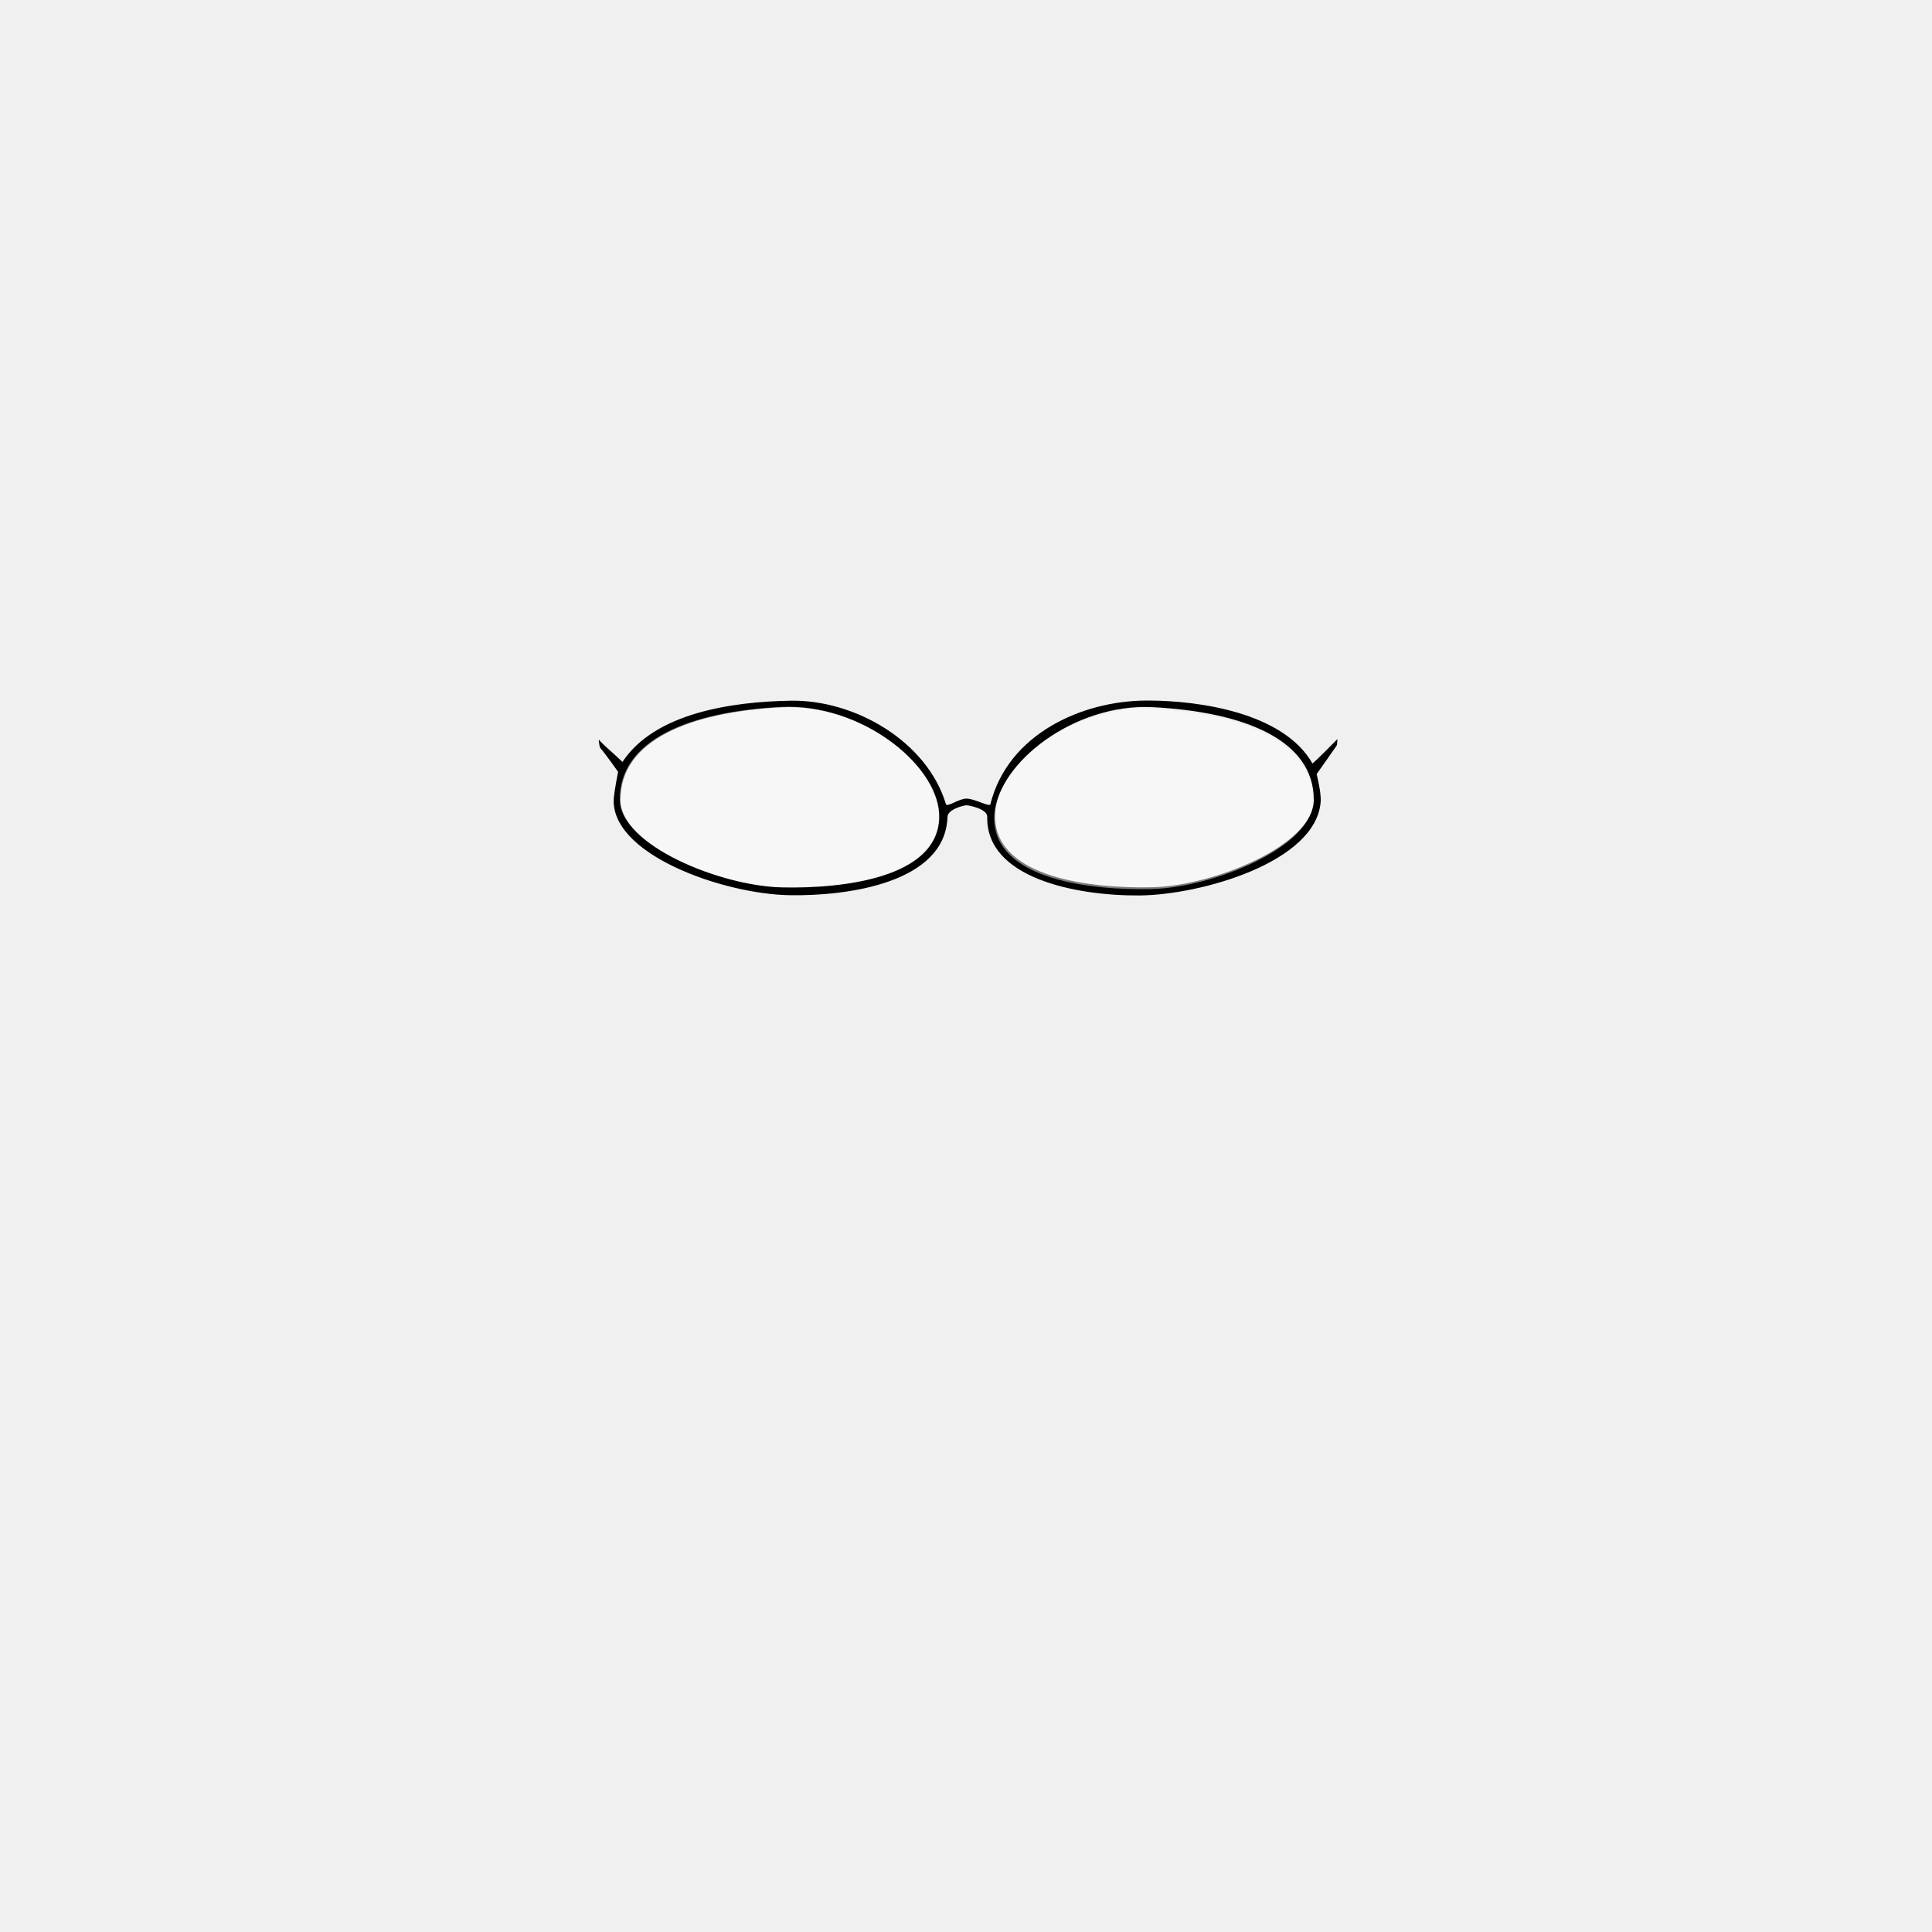
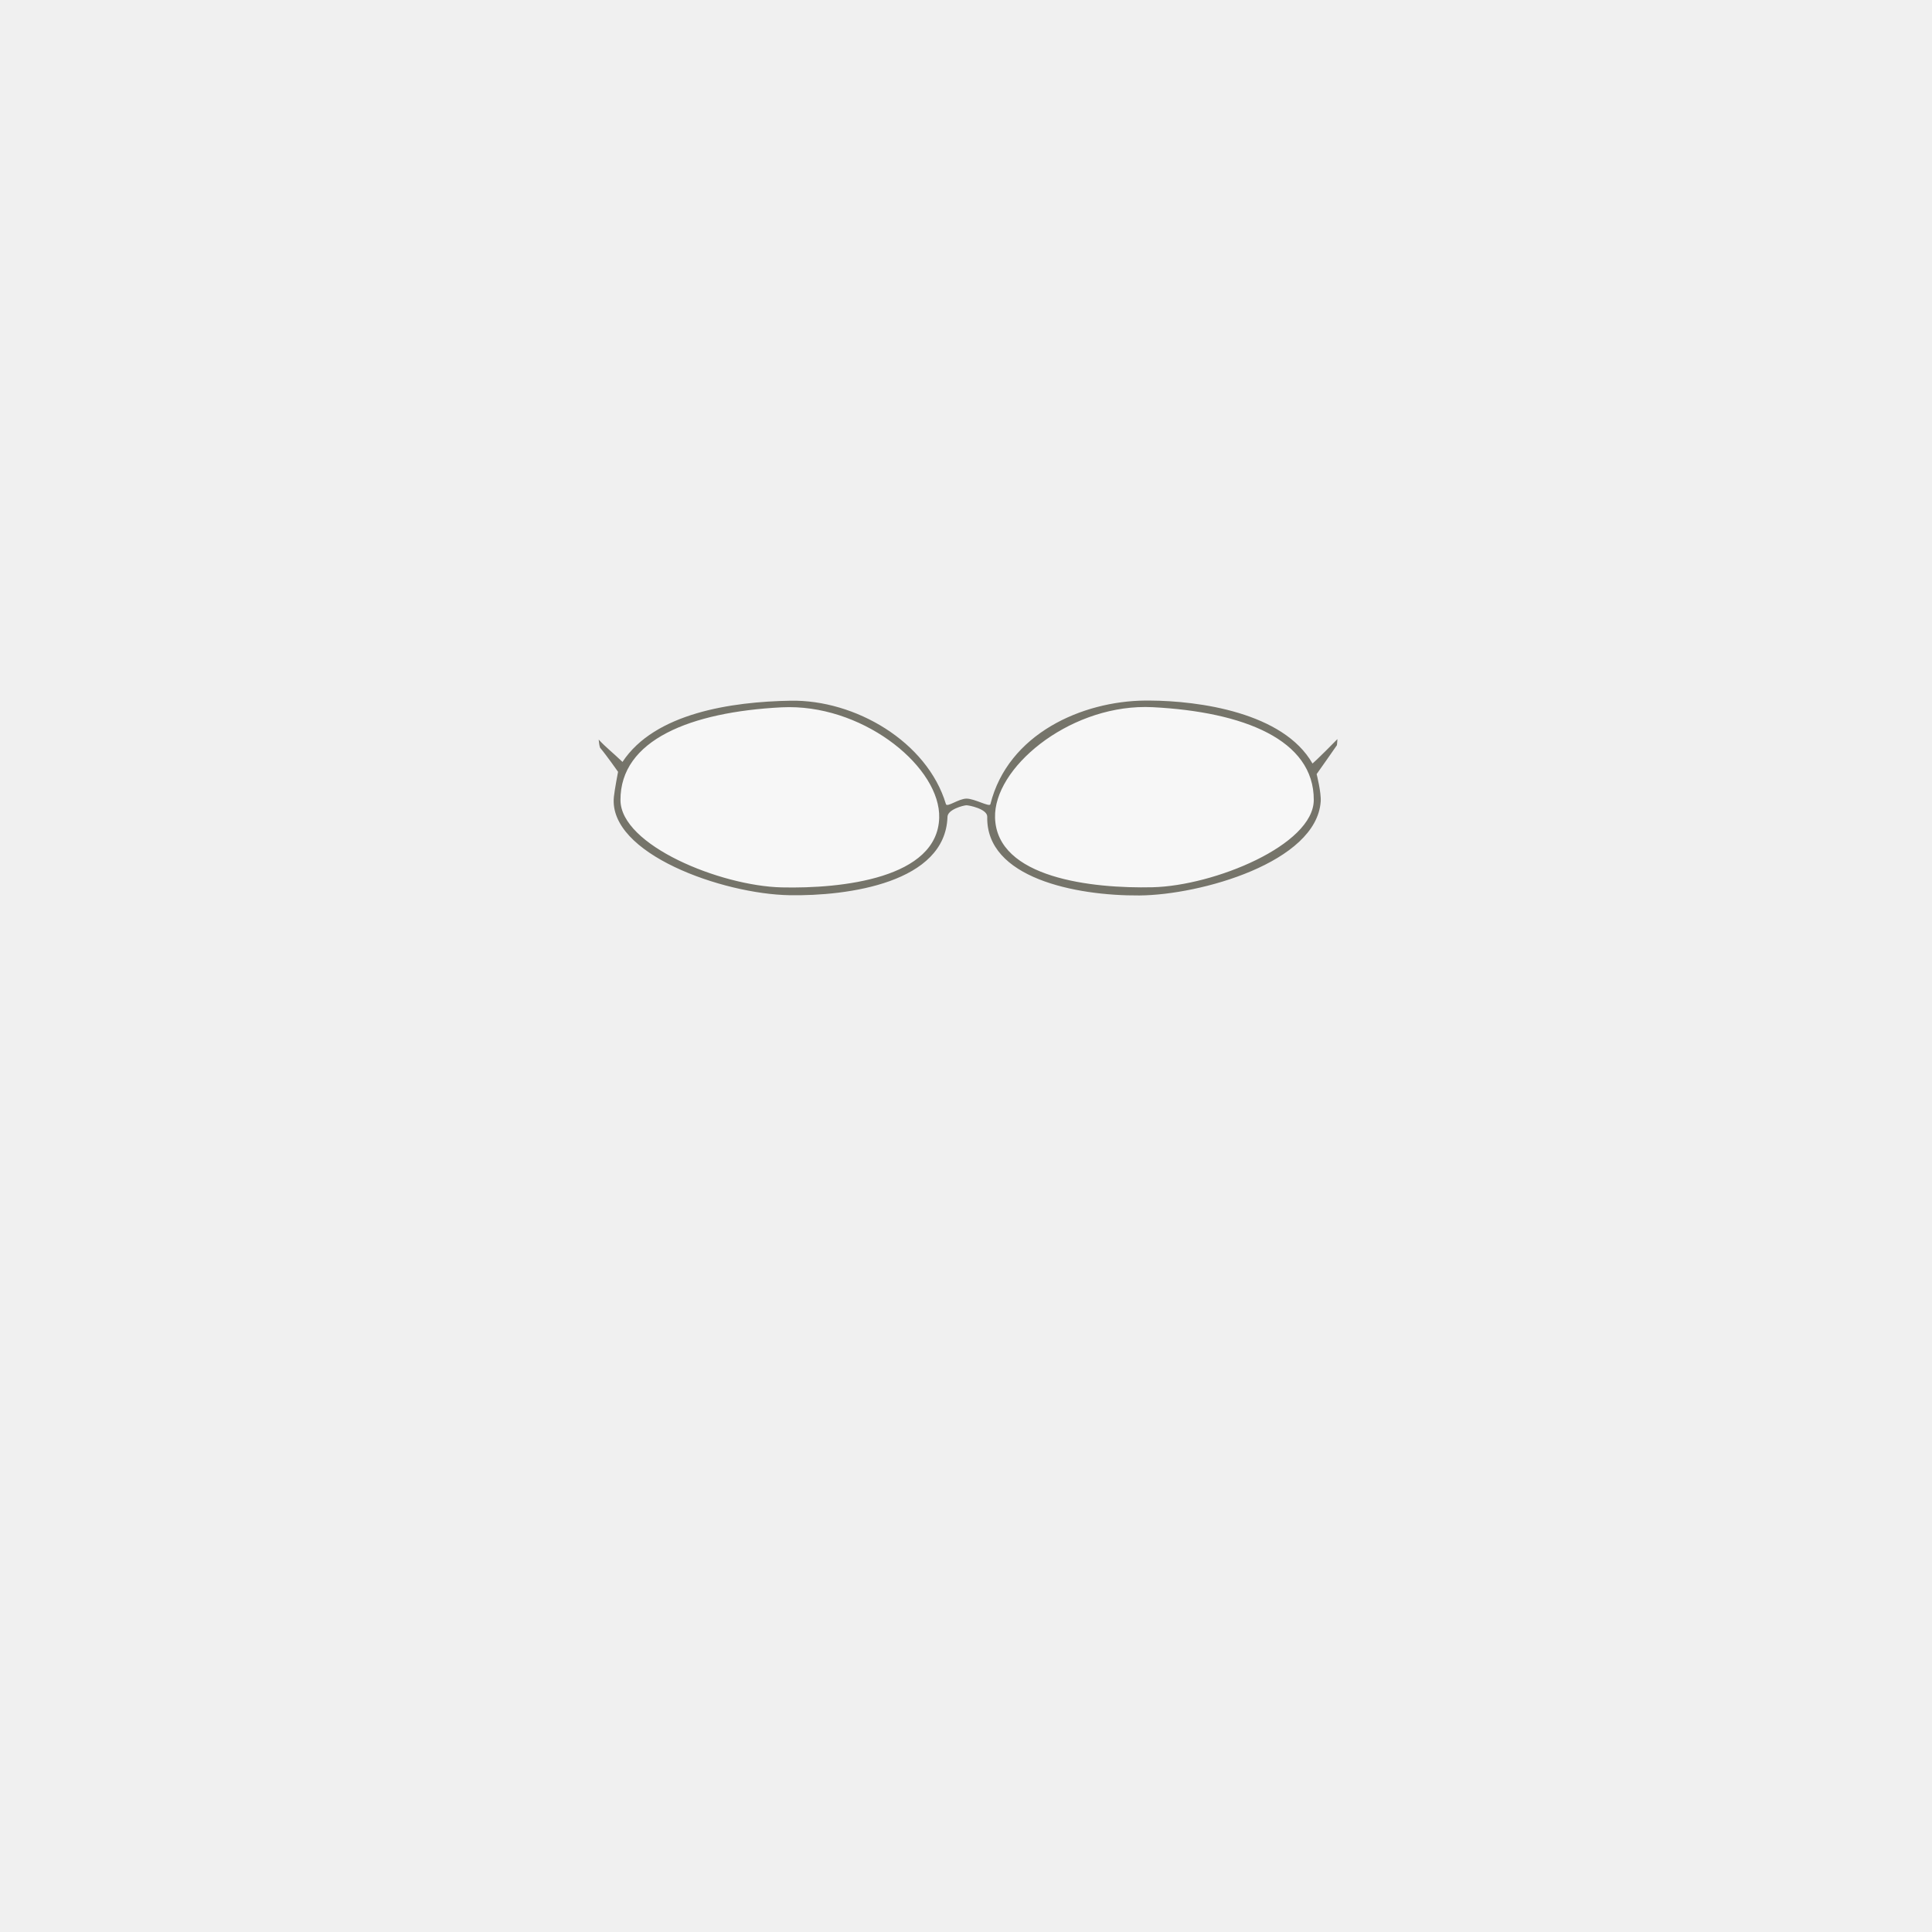
<svg xmlns="http://www.w3.org/2000/svg" width="124.19mm" height="124.19mm" viewBox="0 0 124.19 124.19" version="1.1" id="svg151">
-   <g id="layer30" class="glasses">
+   <g id="layer30" style="display:inline" class="glasses">
    <g id="g32177" transform="translate(0.3361247)">
-       <path id="path5532" style="fill-opacity:1;stroke:none;stroke-width:1px;stroke-linecap:butt;stroke-linejoin:miter;stroke-opacity:1" d="m 278.035,170.199 c -0.388,-0.002 -0.769,-0.002 -1.139,0.002 -15.217,0.149 -33.258,8.018 -37.555,25.186 -0.191,0.763 -3.83,-1.373 -5.812,-1.365 -1.894,0.008 -4.724,2.204 -4.986,1.334 -4.585,-15.229 -22.101,-25.392 -37.73,-25.123 -14.332,0.247 -33.02,2.994 -40.848,14.871 -2.476,-2.37 -4.059,-3.554 -5.783,-5.426 0.084,0.761 0.13,1.373 0.342,1.984 1.559,1.834 4.367,5.848 4.367,5.848 10e-6,0 -0.84,4.326 -1.018,6.098 -1.38,13.804 26.411,23.606 42.686,23.883 14.201,0.241 37.884,-3.022 38.365,-19.055 0.054,-1.786 3.869,-2.762 4.574,-2.795 0.536,-0.025 5.126,0.862 5.082,2.795 -0.339,14.844 21.418,19.222 36.957,19.115 14.888,-0.103 43.017,-8.072 44.057,-22.816 0.154,-2.184 -0.986,-6.668 -0.986,-6.668 0,0 4.539,-6.414 4.928,-7.027 0.049,-0.253 0.07,-0.836 0.121,-1.479 -0.717,0.744 -4.859,4.937 -6.059,5.93 -7.08,-12.388 -27.527,-15.231 -39.562,-15.291 z m -1.125,1.564 c 0.611,-2.5e-4 1.223,0.014 1.836,0.045 22.144,1.131 39.23,7.923 39.166,22.549 -0.048,10.961 -24.254,20.852 -39.166,21.199 -14.674,0.342 -37.833,-2.218 -38.268,-16.889 -0.356,-12.017 17.488,-26.897 36.432,-26.904 z m -86.43,0.035 c 18.943,0.008 36.787,14.889 36.432,26.906 -0.434,14.671 -23.594,17.23 -38.268,16.889 -14.912,-0.347 -39.118,-10.24 -39.166,-21.201 -0.064,-14.626 17.022,-21.416 39.166,-22.547 0.613,-0.031 1.225,-0.047 1.836,-0.047 z" transform="scale(0.2645833)" class="p3" />
-       <path style="fill:#ffffff;fill-opacity:0.488;stroke:none;stroke-width:0.265px;stroke-linecap:butt;stroke-linejoin:miter;stroke-opacity:1" d="m 39.502,51.406 c -0.017,-3.87 4.504,-5.666 10.363,-5.966 5.188,-0.265 10.222,3.824 10.125,7.107 -0.115,3.882 -6.243,4.559 -10.125,4.468 -3.945,-0.092 -10.35,-2.709 -10.363,-5.609 z" id="path17217-5" />
-       <path style="fill:#ffffff;fill-opacity:0.488;stroke:none;stroke-width:0.265px;stroke-linecap:butt;stroke-linejoin:miter;stroke-opacity:1" d="m 84.058,51.54 c 0.017,-3.87 -4.504,-5.666 -10.363,-5.966 -5.188,-0.265 -10.222,3.824 -10.125,7.107 0.115,3.882 6.243,4.559 10.125,4.468 3.945,-0.092 10.35,-2.709 10.363,-5.609 z" id="path17217-9-0" />
+       <path style="fill:#ffffff;fill-opacity:0.488;stroke:none;stroke-width:0.268px;stroke-linecap:butt;stroke-linejoin:miter;stroke-opacity:1" d="m 39.452,51.459 c -0.017,-3.937 4.548,-5.764 10.464,-6.069 5.239,-0.27 10.322,3.891 10.224,7.229 -0.116,3.949 -6.304,4.637 -10.224,4.546 -3.984,-0.093 -10.451,-2.756 -10.464,-5.706 z" id="path17217-5" />
+       <path style="fill:#ffffff;fill-opacity:0.488;stroke:none;stroke-width:0.27px;stroke-linecap:butt;stroke-linejoin:miter;stroke-opacity:1" d="m 84.284,51.427 c 0.017,-3.97 -4.57,-5.813 -10.514,-6.12 -5.264,-0.272 -10.372,3.923 -10.273,7.291 0.117,3.982 6.334,4.677 10.273,4.584 4.003,-0.094 10.501,-2.779 10.514,-5.754 z" id="path17217-9-0" />
+       <path id="path5532" style="fill:#75746a;fill-opacity:1;stroke:none;stroke-width:0.265px;stroke-linecap:butt;stroke-linejoin:miter;stroke-opacity:1" d="m 73.563,45.032 c -0.103,-5.29e-4 -0.203,-5.29e-4 -0.301,5.3e-4 -4.026,0.039 -8.799,2.121 -9.936,6.664 -0.051,0.202 -1.013,-0.363 -1.538,-0.361 -0.501,0.002 -1.25,0.583 -1.319,0.353 -1.213,-4.029 -5.848,-6.718 -9.983,-6.647 -3.792,0.065 -8.736,0.792 -10.808,3.935 -0.655,-0.627 -1.074,-0.94 -1.53,-1.436 0.022,0.201 0.034,0.363 0.09,0.525 0.412,0.485 1.155,1.547 1.155,1.547 3e-6,0 -0.222,1.145 -0.269,1.613 -0.365,3.652 6.988,6.246 11.294,6.319 3.757,0.064 10.023,-0.8 10.151,-5.042 0.014,-0.472 1.024,-0.731 1.21,-0.739 0.142,-0.007 1.356,0.228 1.345,0.739 -0.09,3.928 5.667,5.086 9.778,5.058 3.939,-0.027 11.382,-2.136 11.657,-6.037 0.041,-0.578 -0.261,-1.764 -0.261,-1.764 0,0 1.201,-1.697 1.304,-1.859 0.013,-0.067 0.019,-0.221 0.032,-0.391 -0.19,0.197 -1.286,1.306 -1.603,1.569 -1.873,-3.278 -7.283,-4.03 -10.468,-4.046 z m -0.298,0.414 c 0.162,-6.6e-5 0.324,0.004 0.486,0.012 5.859,0.299 10.38,2.096 10.363,5.966 -0.013,2.9 -6.417,5.517 -10.363,5.609 -3.882,0.09 -10.01,-0.587 -10.125,-4.468 -0.094,-3.18 4.627,-7.116 9.639,-7.118 z m -22.868,0.009 c 5.012,0.002 9.733,3.939 9.639,7.119 -0.115,3.882 -6.243,4.559 -10.125,4.468 -3.945,-0.092 -10.35,-2.709 -10.363,-5.609 -0.017,-3.87 4.504,-5.666 10.363,-5.966 0.162,-0.008 0.324,-0.012 0.486,-0.012 z" />
    </g>
  </g>
</svg>
